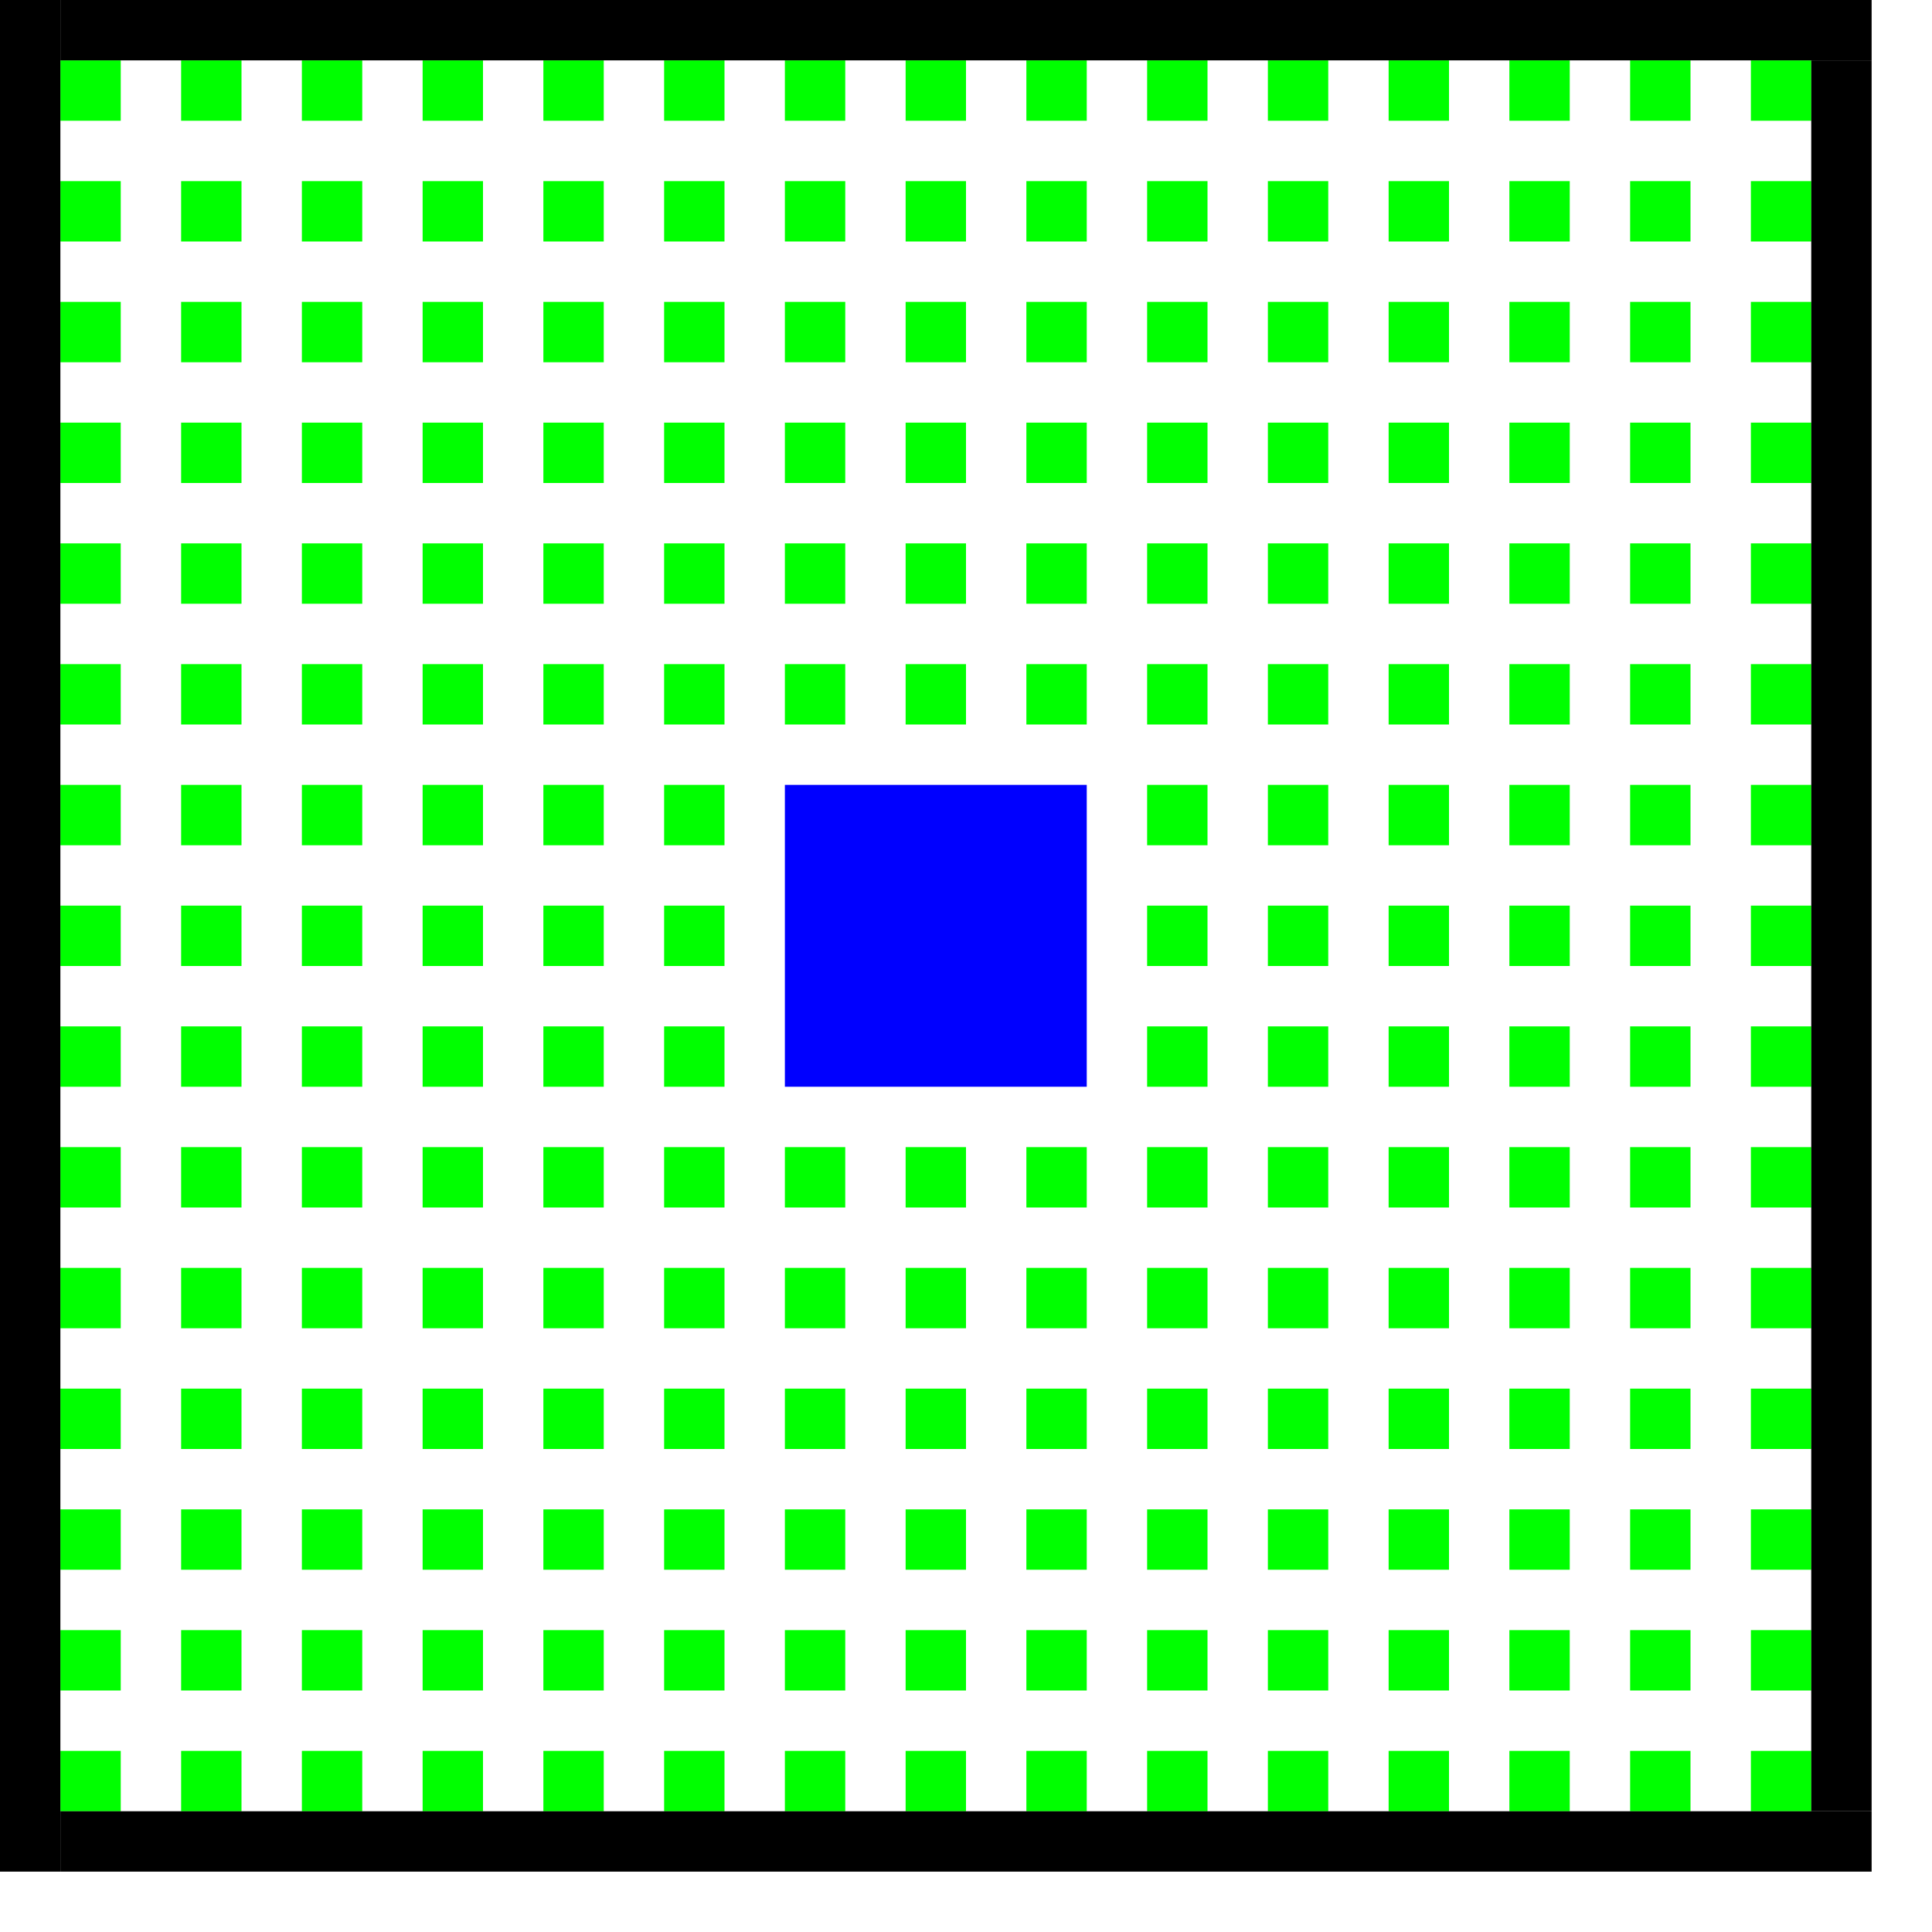
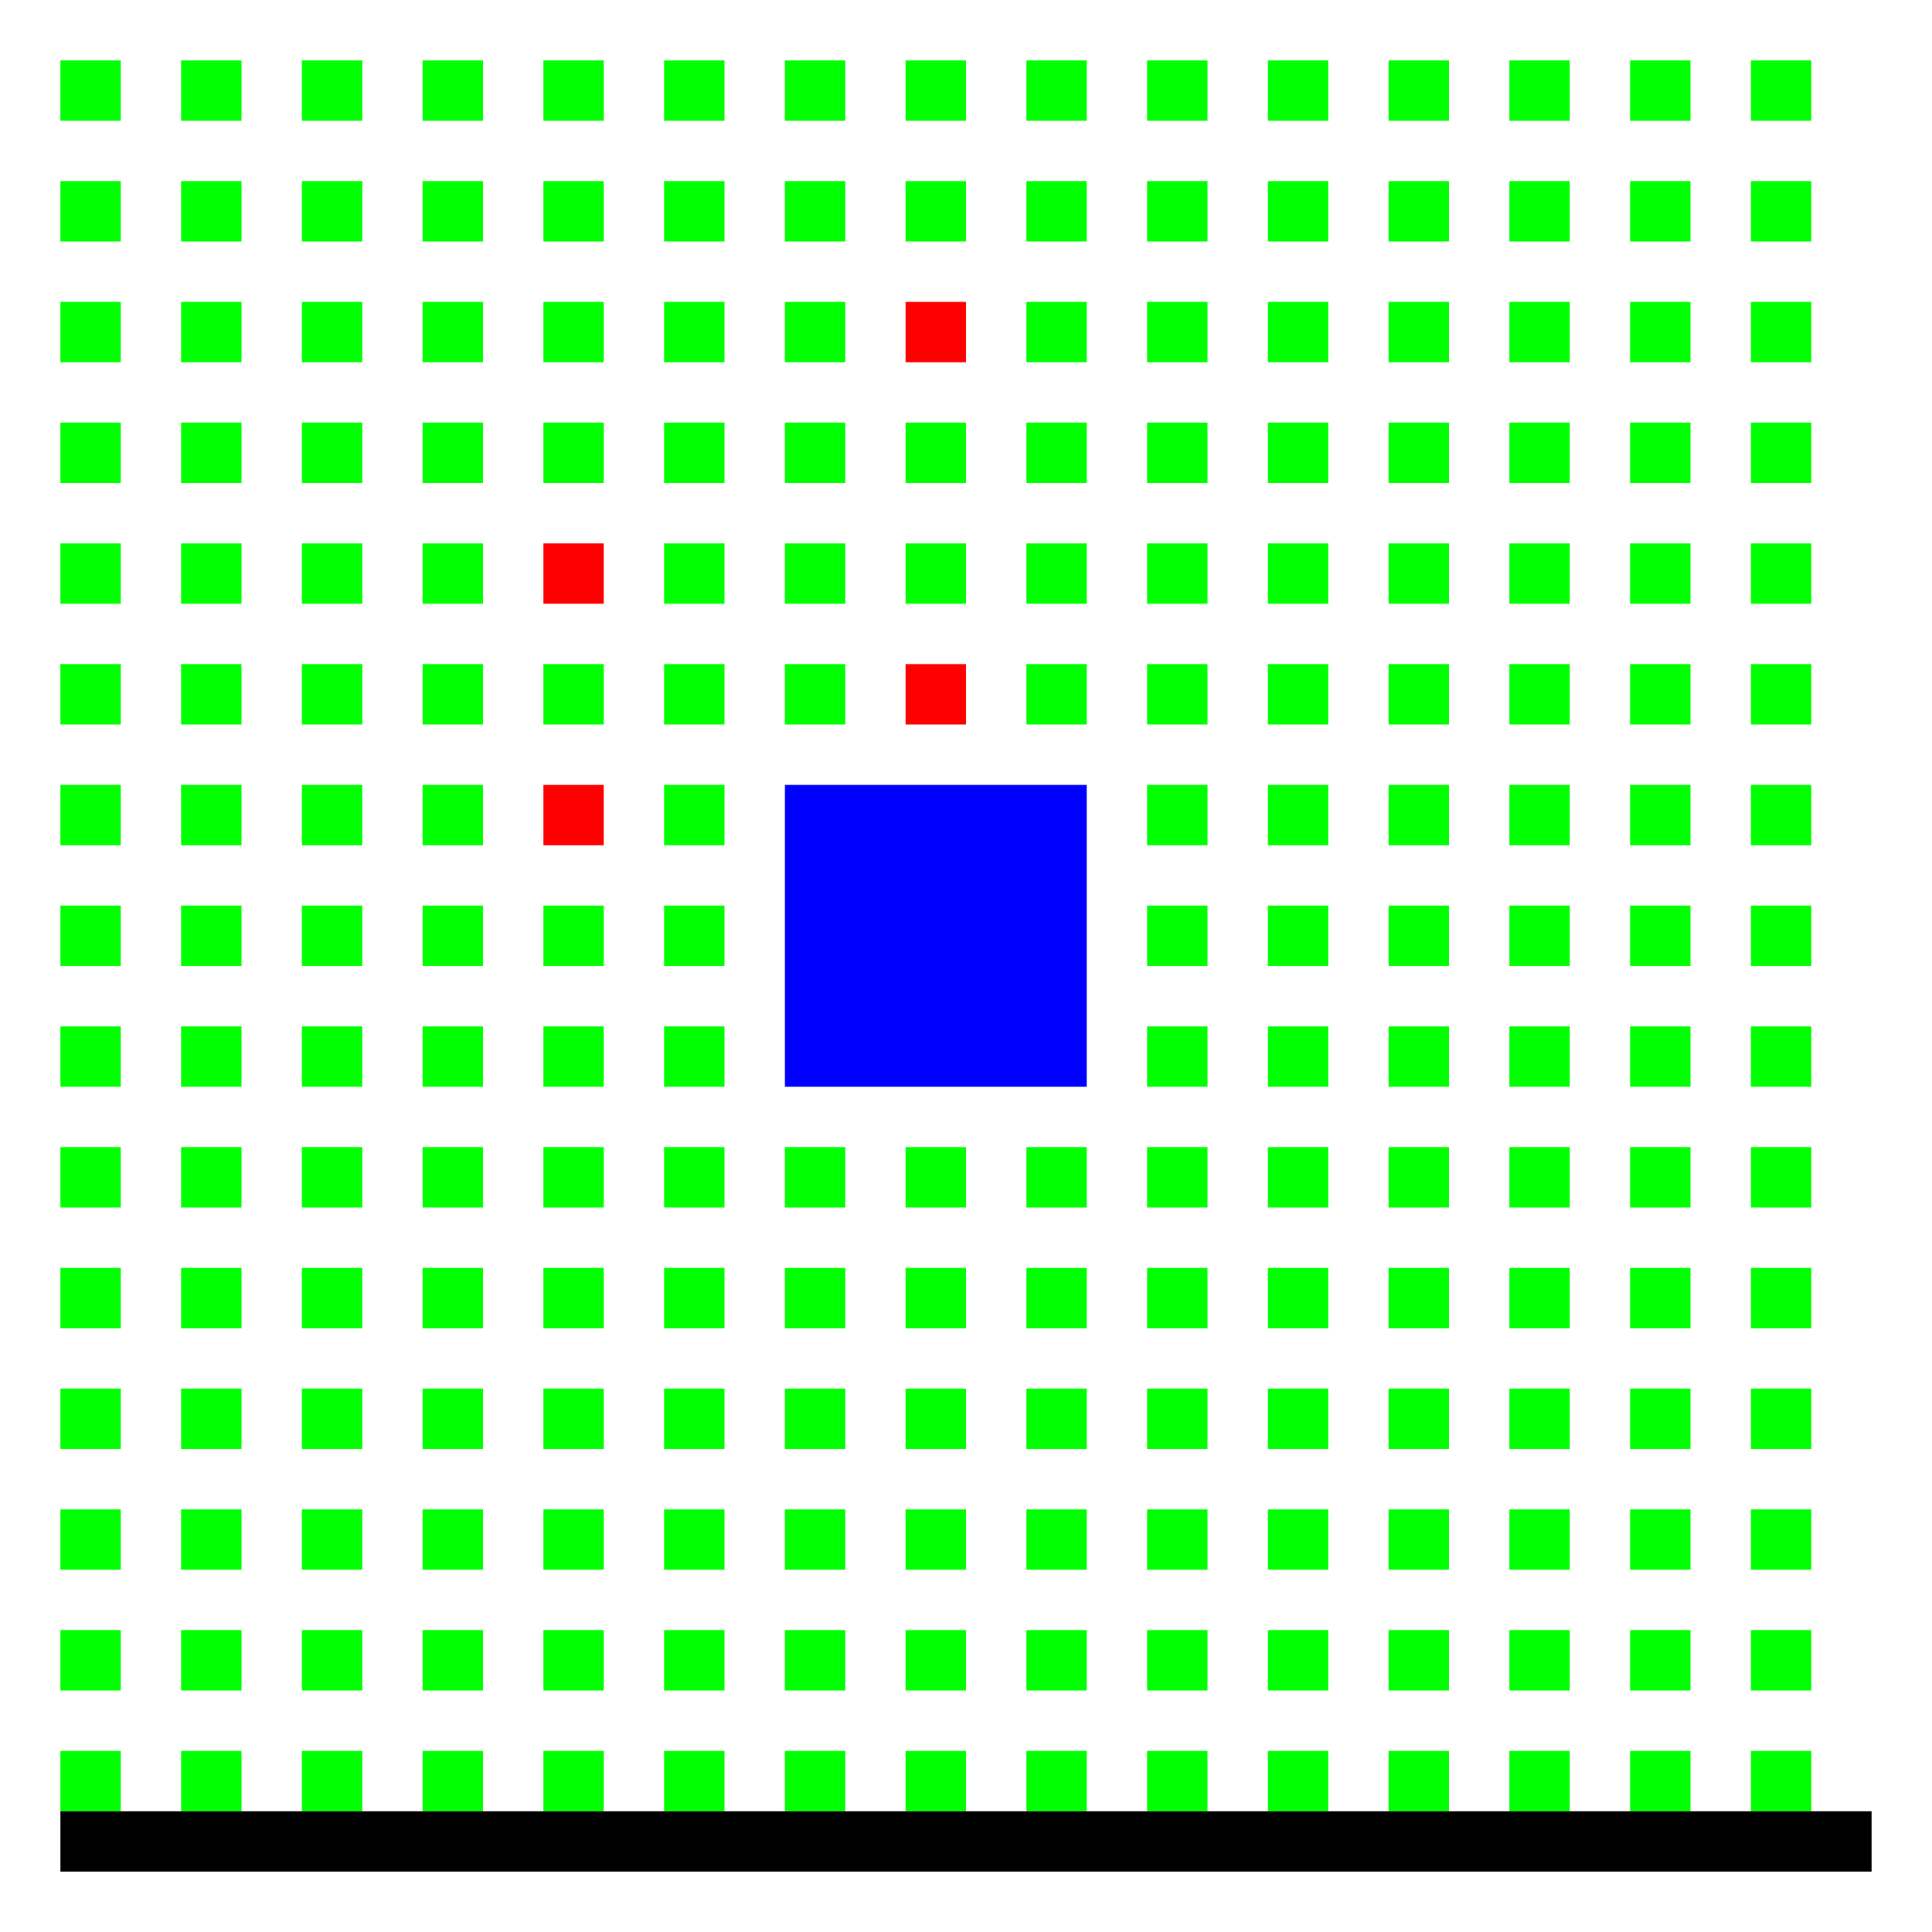
<svg xmlns="http://www.w3.org/2000/svg" width="32px" height="32px" id="svg3130" version="1.1">
  <defs id="defs3132" />
  <g id="layer1">
    <rect style="fill:#0000ff;fill-opacity:1;stroke:none" id="rect3144" width="5" height="5" x="13" y="13" />
    <rect style="fill:#00ff00;fill-opacity:1;stroke:none" id="rect3146" width="1" height="1" x="11" y="13" />
    <rect style="fill:#00ff00;fill-opacity:1;stroke:none" id="rect3146-9" width="1" height="1" x="11" y="15" />
    <rect style="fill:#00ff00;fill-opacity:1;stroke:none" id="rect3146-1" width="1" height="1" x="11" y="17" />
    <rect style="fill:#00ff00;fill-opacity:1;stroke:none" id="rect3146-7" width="1" height="1" x="11" y="19" />
    <rect style="fill:#00ff00;fill-opacity:1;stroke:none" id="rect3146-78" width="1" height="1" x="13" y="19" />
    <rect style="fill:#00ff00;fill-opacity:1;stroke:none" id="rect3146-8" width="1" height="1" x="15" y="19" />
    <rect style="fill:#00ff00;fill-opacity:1;stroke:none" id="rect3146-79" width="1" height="1" x="17" y="19" />
    <rect style="fill:#00ff00;fill-opacity:1;stroke:none" id="rect3146-5" width="1" height="1" x="19" y="19" />
    <rect style="fill:#00ff00;fill-opacity:1;stroke:none" id="rect3146-2" width="1" height="1" x="19" y="17" />
    <rect style="fill:#00ff00;fill-opacity:1;stroke:none" id="rect3146-6" width="1" height="1" x="19" y="15" />
    <rect style="fill:#00ff00;fill-opacity:1;stroke:none" id="rect3146-95" width="1" height="1" x="19" y="13" />
    <rect style="fill:#00ff00;fill-opacity:1;stroke:none" id="rect3146-63" width="1" height="1" x="19" y="11" />
    <rect style="fill:#00ff00;fill-opacity:1;stroke:none" id="rect3146-87" width="1" height="1" x="17" y="11" />
-     <rect style="fill:#00ff00;fill-opacity:1;stroke:none" id="rect3146-0" width="1" height="1" x="15" y="11" />
+     <rect style="fill:#ff0000;fill-opacity:1;stroke:none" id="rect3146-0" width="1" height="1" x="15" y="11" />
    <rect style="fill:#00ff00;fill-opacity:1;stroke:none" id="rect3146-04" width="1" height="1" x="13" y="11" />
    <rect style="fill:#00ff00;fill-opacity:1;stroke:none" id="rect3146-25" width="1" height="1" x="11" y="11" />
-     <rect style="fill:#00ff00;fill-opacity:1;stroke:none" id="rect3146-3" width="1" height="1" x="9" y="13" />
+     <rect style="fill:#ff0000;fill-opacity:1;stroke:none" id="rect3146-3" width="1" height="1" x="9" y="13" />
    <rect style="fill:#00ff00;fill-opacity:1;stroke:none" id="rect3146-9-3" width="1" height="1" x="9" y="15" />
    <rect style="fill:#00ff00;fill-opacity:1;stroke:none" id="rect3146-1-1" width="1" height="1" x="9" y="17" />
    <rect style="fill:#00ff00;fill-opacity:1;stroke:none" id="rect3146-7-2" width="1" height="1" x="9" y="19" />
    <rect style="fill:#00ff00;fill-opacity:1;stroke:none" id="rect3146-25-6" width="1" height="1" x="9" y="11" />
    <rect style="fill:#00ff00;fill-opacity:1;stroke:none" id="rect3146-26" width="1" height="1" x="7" y="13" />
    <rect style="fill:#00ff00;fill-opacity:1;stroke:none" id="rect3146-9-0" width="1" height="1" x="7" y="15" />
    <rect style="fill:#00ff00;fill-opacity:1;stroke:none" id="rect3146-1-7" width="1" height="1" x="7" y="17" />
    <rect style="fill:#00ff00;fill-opacity:1;stroke:none" id="rect3146-7-0" width="1" height="1" x="7" y="19" />
    <rect style="fill:#00ff00;fill-opacity:1;stroke:none" id="rect3146-25-3" width="1" height="1" x="7" y="11" />
    <rect style="fill:#00ff00;fill-opacity:1;stroke:none" id="rect3146-20" width="1" height="1" x="5" y="13" />
    <rect style="fill:#00ff00;fill-opacity:1;stroke:none" id="rect3146-9-2" width="1" height="1" x="5" y="15" />
    <rect style="fill:#00ff00;fill-opacity:1;stroke:none" id="rect3146-1-0" width="1" height="1" x="5" y="17" />
    <rect style="fill:#00ff00;fill-opacity:1;stroke:none" id="rect3146-7-6" width="1" height="1" x="5" y="19" />
    <rect style="fill:#00ff00;fill-opacity:1;stroke:none" id="rect3146-25-38" width="1" height="1" x="5" y="11" />
    <rect style="fill:#00ff00;fill-opacity:1;stroke:none" id="rect3146-82" width="1" height="1" x="5" y="23" />
    <rect style="fill:#00ff00;fill-opacity:1;stroke:none" id="rect3146-9-7" width="1" height="1" x="5" y="25" />
    <rect style="fill:#00ff00;fill-opacity:1;stroke:none" id="rect3146-1-15" width="1" height="1" x="5" y="27" />
    <rect style="fill:#00ff00;fill-opacity:1;stroke:none" id="rect3146-7-26" width="1" height="1" x="5" y="29" />
    <rect style="fill:#00ff00;fill-opacity:1;stroke:none" id="rect3146-25-65" width="1" height="1" x="5" y="21" />
    <rect style="fill:#00ff00;fill-opacity:1;stroke:none" id="rect3146-4" width="1" height="1" x="7" y="23" />
    <rect style="fill:#00ff00;fill-opacity:1;stroke:none" id="rect3146-9-01" width="1" height="1" x="7" y="25" />
    <rect style="fill:#00ff00;fill-opacity:1;stroke:none" id="rect3146-1-4" width="1" height="1" x="7" y="27" />
    <rect style="fill:#00ff00;fill-opacity:1;stroke:none" id="rect3146-7-9" width="1" height="1" x="7" y="29" />
    <rect style="fill:#00ff00;fill-opacity:1;stroke:none" id="rect3146-25-4" width="1" height="1" x="7" y="21" />
    <rect style="fill:#00ff00;fill-opacity:1;stroke:none" id="rect3146-71" width="1" height="1" x="9" y="23" />
    <rect style="fill:#00ff00;fill-opacity:1;stroke:none" id="rect3146-9-4" width="1" height="1" x="9" y="25" />
    <rect style="fill:#00ff00;fill-opacity:1;stroke:none" id="rect3146-1-03" width="1" height="1" x="9" y="27" />
    <rect style="fill:#00ff00;fill-opacity:1;stroke:none" id="rect3146-7-3" width="1" height="1" x="9" y="29" />
    <rect style="fill:#00ff00;fill-opacity:1;stroke:none" id="rect3146-25-5" width="1" height="1" x="9" y="21" />
    <rect style="fill:#00ff00;fill-opacity:1;stroke:none" id="rect3146-28" width="1" height="1" x="11" y="23" />
    <rect style="fill:#00ff00;fill-opacity:1;stroke:none" id="rect3146-9-36" width="1" height="1" x="11" y="25" />
    <rect style="fill:#00ff00;fill-opacity:1;stroke:none" id="rect3146-1-8" width="1" height="1" x="11" y="27" />
    <rect style="fill:#00ff00;fill-opacity:1;stroke:none" id="rect3146-7-1" width="1" height="1" x="11" y="29" />
    <rect style="fill:#00ff00;fill-opacity:1;stroke:none" id="rect3146-25-54" width="1" height="1" x="11" y="21" />
    <rect style="fill:#00ff00;fill-opacity:1;stroke:none" id="rect3146-268" width="1" height="1" x="13" y="23" />
    <rect style="fill:#00ff00;fill-opacity:1;stroke:none" id="rect3146-9-9" width="1" height="1" x="13" y="25" />
    <rect style="fill:#00ff00;fill-opacity:1;stroke:none" id="rect3146-1-73" width="1" height="1" x="13" y="27" />
    <rect style="fill:#00ff00;fill-opacity:1;stroke:none" id="rect3146-7-23" width="1" height="1" x="13" y="29" />
    <rect style="fill:#00ff00;fill-opacity:1;stroke:none" id="rect3146-25-2" width="1" height="1" x="13" y="21" />
    <rect style="fill:#00ff00;fill-opacity:1;stroke:none" id="rect3146-98" width="1" height="1" x="15" y="23" />
    <rect style="fill:#00ff00;fill-opacity:1;stroke:none" id="rect3146-9-20" width="1" height="1" x="15" y="25" />
    <rect style="fill:#00ff00;fill-opacity:1;stroke:none" id="rect3146-1-42" width="1" height="1" x="15" y="27" />
    <rect style="fill:#00ff00;fill-opacity:1;stroke:none" id="rect3146-7-62" width="1" height="1" x="15" y="29" />
    <rect style="fill:#00ff00;fill-opacity:1;stroke:none" id="rect3146-25-53" width="1" height="1" x="15" y="21" />
    <rect style="fill:#00ff00;fill-opacity:1;stroke:none" id="rect3146-49" width="1" height="1" x="17" y="23" />
    <rect style="fill:#00ff00;fill-opacity:1;stroke:none" id="rect3146-9-6" width="1" height="1" x="17" y="25" />
    <rect style="fill:#00ff00;fill-opacity:1;stroke:none" id="rect3146-1-9" width="1" height="1" x="17" y="27" />
    <rect style="fill:#00ff00;fill-opacity:1;stroke:none" id="rect3146-7-34" width="1" height="1" x="17" y="29" />
    <rect style="fill:#00ff00;fill-opacity:1;stroke:none" id="rect3146-25-49" width="1" height="1" x="17" y="21" />
    <rect style="fill:#00ff00;fill-opacity:1;stroke:none" id="rect3146-57" width="1" height="1" x="19" y="23" />
    <rect style="fill:#00ff00;fill-opacity:1;stroke:none" id="rect3146-9-41" width="1" height="1" x="19" y="25" />
    <rect style="fill:#00ff00;fill-opacity:1;stroke:none" id="rect3146-1-00" width="1" height="1" x="19" y="27" />
    <rect style="fill:#00ff00;fill-opacity:1;stroke:none" id="rect3146-7-01" width="1" height="1" x="19" y="29" />
    <rect style="fill:#00ff00;fill-opacity:1;stroke:none" id="rect3146-25-9" width="1" height="1" x="19" y="21" />
    <rect style="fill:#00ff00;fill-opacity:1;stroke:none" id="rect3146-55" width="1" height="1" x="21" y="23" />
    <rect style="fill:#00ff00;fill-opacity:1;stroke:none" id="rect3146-9-5" width="1" height="1" x="21" y="25" />
    <rect style="fill:#00ff00;fill-opacity:1;stroke:none" id="rect3146-1-74" width="1" height="1" x="21" y="27" />
    <rect style="fill:#00ff00;fill-opacity:1;stroke:none" id="rect3146-7-5" width="1" height="1" x="21" y="29" />
    <rect style="fill:#00ff00;fill-opacity:1;stroke:none" id="rect3146-25-0" width="1" height="1" x="21" y="21" />
    <rect style="fill:#00ff00;fill-opacity:1;stroke:none" id="rect3146-794" width="1" height="1" x="23" y="23" />
    <rect style="fill:#00ff00;fill-opacity:1;stroke:none" id="rect3146-9-31" width="1" height="1" x="23" y="25" />
    <rect style="fill:#00ff00;fill-opacity:1;stroke:none" id="rect3146-1-96" width="1" height="1" x="23" y="27" />
    <rect style="fill:#00ff00;fill-opacity:1;stroke:none" id="rect3146-7-7" width="1" height="1" x="23" y="29" />
    <rect style="fill:#00ff00;fill-opacity:1;stroke:none" id="rect3146-25-8" width="1" height="1" x="23" y="21" />
    <rect style="fill:#00ff00;fill-opacity:1;stroke:none" id="rect3146-491" width="1" height="1" x="25" y="23" />
    <rect style="fill:#00ff00;fill-opacity:1;stroke:none" id="rect3146-9-1" width="1" height="1" x="25" y="25" />
    <rect style="fill:#00ff00;fill-opacity:1;stroke:none" id="rect3146-1-3" width="1" height="1" x="25" y="27" />
    <rect style="fill:#00ff00;fill-opacity:1;stroke:none" id="rect3146-7-28" width="1" height="1" x="25" y="29" />
    <rect style="fill:#00ff00;fill-opacity:1;stroke:none" id="rect3146-25-1" width="1" height="1" x="25" y="21" />
    <rect style="fill:#00ff00;fill-opacity:1;stroke:none" id="rect3146-99" width="1" height="1" x="21" y="13" />
    <rect style="fill:#00ff00;fill-opacity:1;stroke:none" id="rect3146-9-39" width="1" height="1" x="21" y="15" />
    <rect style="fill:#00ff00;fill-opacity:1;stroke:none" id="rect3146-1-14" width="1" height="1" x="21" y="17" />
    <rect style="fill:#00ff00;fill-opacity:1;stroke:none" id="rect3146-7-19" width="1" height="1" x="21" y="19" />
    <rect style="fill:#00ff00;fill-opacity:1;stroke:none" id="rect3146-25-06" width="1" height="1" x="21" y="11" />
    <rect style="fill:#00ff00;fill-opacity:1;stroke:none" id="rect3146-64" width="1" height="1" x="23" y="13" />
    <rect style="fill:#00ff00;fill-opacity:1;stroke:none" id="rect3146-9-18" width="1" height="1" x="23" y="15" />
    <rect style="fill:#00ff00;fill-opacity:1;stroke:none" id="rect3146-1-30" width="1" height="1" x="23" y="17" />
    <rect style="fill:#00ff00;fill-opacity:1;stroke:none" id="rect3146-7-27" width="1" height="1" x="23" y="19" />
    <rect style="fill:#00ff00;fill-opacity:1;stroke:none" id="rect3146-25-44" width="1" height="1" x="23" y="11" />
    <rect style="fill:#00ff00;fill-opacity:1;stroke:none" id="rect3146-51" width="1" height="1" x="25" y="13" />
    <rect style="fill:#00ff00;fill-opacity:1;stroke:none" id="rect3146-9-22" width="1" height="1" x="25" y="15" />
    <rect style="fill:#00ff00;fill-opacity:1;stroke:none" id="rect3146-1-06" width="1" height="1" x="25" y="17" />
    <rect style="fill:#00ff00;fill-opacity:1;stroke:none" id="rect3146-7-36" width="1" height="1" x="25" y="19" />
    <rect style="fill:#00ff00;fill-opacity:1;stroke:none" id="rect3146-25-01" width="1" height="1" x="25" y="11" />
    <rect style="fill:#00ff00;fill-opacity:1;stroke:none" id="rect3146-992" width="1" height="1" x="3" y="13" />
    <rect style="fill:#00ff00;fill-opacity:1;stroke:none" id="rect3146-9-21" width="1" height="1" x="3" y="15" />
    <rect style="fill:#00ff00;fill-opacity:1;stroke:none" id="rect3146-1-6" width="1" height="1" x="3" y="17" />
    <rect style="fill:#00ff00;fill-opacity:1;stroke:none" id="rect3146-7-8" width="1" height="1" x="3" y="19" />
    <rect style="fill:#00ff00;fill-opacity:1;stroke:none" id="rect3146-25-27" width="1" height="1" x="3" y="11" />
    <rect style="fill:#00ff00;fill-opacity:1;stroke:none" id="rect3146-08" width="1" height="1" x="3" y="23" />
    <rect style="fill:#00ff00;fill-opacity:1;stroke:none" id="rect3146-9-37" width="1" height="1" x="3" y="25" />
    <rect style="fill:#00ff00;fill-opacity:1;stroke:none" id="rect3146-1-94" width="1" height="1" x="3" y="27" />
    <rect style="fill:#00ff00;fill-opacity:1;stroke:none" id="rect3146-7-018" width="1" height="1" x="3" y="29" />
    <rect style="fill:#00ff00;fill-opacity:1;stroke:none" id="rect3146-25-7" width="1" height="1" x="3" y="21" />
    <rect style="fill:#00ff00;fill-opacity:1;stroke:none" id="rect3146-58" width="1" height="1" x="3" y="3" />
    <rect style="fill:#00ff00;fill-opacity:1;stroke:none" id="rect3146-9-59" width="1" height="1" x="3" y="5" />
    <rect style="fill:#00ff00;fill-opacity:1;stroke:none" id="rect3146-1-2" width="1" height="1" x="3" y="7" />
    <rect style="fill:#00ff00;fill-opacity:1;stroke:none" id="rect3146-7-85" width="1" height="1" x="3" y="9" />
    <rect style="fill:#00ff00;fill-opacity:1;stroke:none" id="rect3146-25-10" width="1" height="1" x="3" y="1" />
    <rect style="fill:#00ff00;fill-opacity:1;stroke:none" id="rect3146-43" width="1" height="1" x="5" y="3" />
    <rect style="fill:#00ff00;fill-opacity:1;stroke:none" id="rect3146-9-00" width="1" height="1" x="5" y="5" />
    <rect style="fill:#00ff00;fill-opacity:1;stroke:none" id="rect3146-1-01" width="1" height="1" x="5" y="7" />
    <rect style="fill:#00ff00;fill-opacity:1;stroke:none" id="rect3146-7-4" width="1" height="1" x="5" y="9" />
    <rect style="fill:#00ff00;fill-opacity:1;stroke:none" id="rect3146-25-12" width="1" height="1" x="5" y="1" />
    <rect style="fill:#00ff00;fill-opacity:1;stroke:none" id="rect3146-200" width="1" height="1" x="7" y="3" />
    <rect style="fill:#00ff00;fill-opacity:1;stroke:none" id="rect3146-9-75" width="1" height="1" x="7" y="5" />
    <rect style="fill:#00ff00;fill-opacity:1;stroke:none" id="rect3146-1-944" width="1" height="1" x="7" y="7" />
    <rect style="fill:#00ff00;fill-opacity:1;stroke:none" id="rect3146-7-09" width="1" height="1" x="7" y="9" />
    <rect style="fill:#00ff00;fill-opacity:1;stroke:none" id="rect3146-25-60" width="1" height="1" x="7" y="1" />
    <rect style="fill:#00ff00;fill-opacity:1;stroke:none" id="rect3146-61" width="1" height="1" x="9" y="3" />
    <rect style="fill:#00ff00;fill-opacity:1;stroke:none" id="rect3146-9-8" width="1" height="1" x="9" y="5" />
    <rect style="fill:#00ff00;fill-opacity:1;stroke:none" id="rect3146-1-31" width="1" height="1" x="9" y="7" />
-     <rect style="fill:#00ff00;fill-opacity:1;stroke:none" id="rect3146-7-11" width="1" height="1" x="9" y="9" />
+     <rect style="fill:#ff0000;fill-opacity:1;stroke:none" id="rect3146-7-11" width="1" height="1" x="9" y="9" />
    <rect style="fill:#00ff00;fill-opacity:1;stroke:none" id="rect3146-25-84" width="1" height="1" x="9" y="1" />
    <rect style="fill:#00ff00;fill-opacity:1;stroke:none" id="rect3146-33" width="1" height="1" x="11" y="3" />
    <rect style="fill:#00ff00;fill-opacity:1;stroke:none" id="rect3146-9-73" width="1" height="1" x="11" y="5" />
    <rect style="fill:#00ff00;fill-opacity:1;stroke:none" id="rect3146-1-38" width="1" height="1" x="11" y="7" />
    <rect style="fill:#00ff00;fill-opacity:1;stroke:none" id="rect3146-7-49" width="1" height="1" x="11" y="9" />
    <rect style="fill:#00ff00;fill-opacity:1;stroke:none" id="rect3146-25-17" width="1" height="1" x="11" y="1" />
    <rect style="fill:#00ff00;fill-opacity:1;stroke:none" id="rect3146-31" width="1" height="1" x="13" y="3" />
    <rect style="fill:#00ff00;fill-opacity:1;stroke:none" id="rect3146-9-70" width="1" height="1" x="13" y="5" />
    <rect style="fill:#00ff00;fill-opacity:1;stroke:none" id="rect3146-1-98" width="1" height="1" x="13" y="7" />
    <rect style="fill:#00ff00;fill-opacity:1;stroke:none" id="rect3146-7-63" width="1" height="1" x="13" y="9" />
    <rect style="fill:#00ff00;fill-opacity:1;stroke:none" id="rect3146-25-05" width="1" height="1" x="13" y="1" />
    <rect style="fill:#00ff00;fill-opacity:1;stroke:none" id="rect3146-00" width="1" height="1" x="15" y="3" />
-     <rect style="fill:#00ff00;fill-opacity:1;stroke:none" id="rect3146-9-43" width="1" height="1" x="15" y="5" />
+     <rect style="fill:#ff0000;fill-opacity:1;stroke:none" id="rect3146-9-43" width="1" height="1" x="15" y="5" />
    <rect style="fill:#00ff00;fill-opacity:1;stroke:none" id="rect3146-1-17" width="1" height="1" x="15" y="7" />
    <rect style="fill:#00ff00;fill-opacity:1;stroke:none" id="rect3146-7-621" width="1" height="1" x="15" y="9" />
    <rect style="fill:#00ff00;fill-opacity:1;stroke:none" id="rect3146-25-78" width="1" height="1" x="15" y="1" />
    <rect style="fill:#00ff00;fill-opacity:1;stroke:none" id="rect3146-42" width="1" height="1" x="17" y="3" />
    <rect style="fill:#00ff00;fill-opacity:1;stroke:none" id="rect3146-9-58" width="1" height="1" x="17" y="5" />
    <rect style="fill:#00ff00;fill-opacity:1;stroke:none" id="rect3146-1-75" width="1" height="1" x="17" y="7" />
    <rect style="fill:#00ff00;fill-opacity:1;stroke:none" id="rect3146-7-266" width="1" height="1" x="17" y="9" />
    <rect style="fill:#00ff00;fill-opacity:1;stroke:none" id="rect3146-25-19" width="1" height="1" x="17" y="1" />
    <rect style="fill:#00ff00;fill-opacity:1;stroke:none" id="rect3146-002" width="1" height="1" x="19" y="3" />
    <rect style="fill:#00ff00;fill-opacity:1;stroke:none" id="rect3146-9-90" width="1" height="1" x="19" y="5" />
    <rect style="fill:#00ff00;fill-opacity:1;stroke:none" id="rect3146-1-84" width="1" height="1" x="19" y="7" />
    <rect style="fill:#00ff00;fill-opacity:1;stroke:none" id="rect3146-7-16" width="1" height="1" x="19" y="9" />
    <rect style="fill:#00ff00;fill-opacity:1;stroke:none" id="rect3146-25-63" width="1" height="1" x="19" y="1" />
    <rect style="fill:#00ff00;fill-opacity:1;stroke:none" id="rect3146-004" width="1" height="1" x="21" y="3" />
    <rect style="fill:#00ff00;fill-opacity:1;stroke:none" id="rect3146-9-98" width="1" height="1" x="21" y="5" />
    <rect style="fill:#00ff00;fill-opacity:1;stroke:none" id="rect3146-1-82" width="1" height="1" x="21" y="7" />
    <rect style="fill:#00ff00;fill-opacity:1;stroke:none" id="rect3146-7-56" width="1" height="1" x="21" y="9" />
    <rect style="fill:#00ff00;fill-opacity:1;stroke:none" id="rect3146-25-77" width="1" height="1" x="21" y="1" />
    <rect style="fill:#00ff00;fill-opacity:1;stroke:none" id="rect3146-47" width="1" height="1" x="23" y="3" />
    <rect style="fill:#00ff00;fill-opacity:1;stroke:none" id="rect3146-9-49" width="1" height="1" x="23" y="5" />
    <rect style="fill:#00ff00;fill-opacity:1;stroke:none" id="rect3146-1-12" width="1" height="1" x="23" y="7" />
    <rect style="fill:#00ff00;fill-opacity:1;stroke:none" id="rect3146-7-854" width="1" height="1" x="23" y="9" />
    <rect style="fill:#00ff00;fill-opacity:1;stroke:none" id="rect3146-25-056" width="1" height="1" x="23" y="1" />
    <rect style="fill:#00ff00;fill-opacity:1;stroke:none" id="rect3146-18" width="1" height="1" x="25" y="3" />
    <rect style="fill:#00ff00;fill-opacity:1;stroke:none" id="rect3146-9-65" width="1" height="1" x="25" y="5" />
    <rect style="fill:#00ff00;fill-opacity:1;stroke:none" id="rect3146-1-92" width="1" height="1" x="25" y="7" />
    <rect style="fill:#00ff00;fill-opacity:1;stroke:none" id="rect3146-7-22" width="1" height="1" x="25" y="9" />
    <rect style="fill:#00ff00;fill-opacity:1;stroke:none" id="rect3146-25-447" width="1" height="1" x="25" y="1" />
    <rect style="fill:#00ff00;fill-opacity:1;stroke:none" id="rect3146-62" width="1" height="1" x="27" y="3" />
    <rect style="fill:#00ff00;fill-opacity:1;stroke:none" id="rect3146-9-588" width="1" height="1" x="27" y="5" />
    <rect style="fill:#00ff00;fill-opacity:1;stroke:none" id="rect3146-1-47" width="1" height="1" x="27" y="7" />
    <rect style="fill:#00ff00;fill-opacity:1;stroke:none" id="rect3146-7-58" width="1" height="1" x="27" y="9" />
    <rect style="fill:#00ff00;fill-opacity:1;stroke:none" id="rect3146-25-42" width="1" height="1" x="27" y="1" />
    <rect style="fill:#00ff00;fill-opacity:1;stroke:none" id="rect3146-96" width="1" height="1" x="29" y="3" />
    <rect style="fill:#00ff00;fill-opacity:1;stroke:none" id="rect3146-9-493" width="1" height="1" x="29" y="5" />
    <rect style="fill:#00ff00;fill-opacity:1;stroke:none" id="rect3146-1-89" width="1" height="1" x="29" y="7" />
    <rect style="fill:#00ff00;fill-opacity:1;stroke:none" id="rect3146-7-06" width="1" height="1" x="29" y="9" />
    <rect style="fill:#00ff00;fill-opacity:1;stroke:none" id="rect3146-25-28" width="1" height="1" x="29" y="1" />
    <rect style="fill:#00ff00;fill-opacity:1;stroke:none" id="rect3146-38" width="1" height="1" x="27" y="13" />
    <rect style="fill:#00ff00;fill-opacity:1;stroke:none" id="rect3146-9-750" width="1" height="1" x="27" y="15" />
    <rect style="fill:#00ff00;fill-opacity:1;stroke:none" id="rect3146-1-22" width="1" height="1" x="27" y="17" />
    <rect style="fill:#00ff00;fill-opacity:1;stroke:none" id="rect3146-7-41" width="1" height="1" x="27" y="19" />
    <rect style="fill:#00ff00;fill-opacity:1;stroke:none" id="rect3146-25-86" width="1" height="1" x="27" y="11" />
    <rect style="fill:#00ff00;fill-opacity:1;stroke:none" id="rect3146-66" width="1" height="1" x="29" y="13" />
    <rect style="fill:#00ff00;fill-opacity:1;stroke:none" id="rect3146-9-62" width="1" height="1" x="29" y="15" />
    <rect style="fill:#00ff00;fill-opacity:1;stroke:none" id="rect3146-1-44" width="1" height="1" x="29" y="17" />
    <rect style="fill:#00ff00;fill-opacity:1;stroke:none" id="rect3146-7-08" width="1" height="1" x="29" y="19" />
    <rect style="fill:#00ff00;fill-opacity:1;stroke:none" id="rect3146-25-606" width="1" height="1" x="29" y="11" />
    <rect style="fill:#00ff00;fill-opacity:1;stroke:none" id="rect3146-21" width="1" height="1" x="27" y="23" />
    <rect style="fill:#00ff00;fill-opacity:1;stroke:none" id="rect3146-9-93" width="1" height="1" x="27" y="25" />
    <rect style="fill:#00ff00;fill-opacity:1;stroke:none" id="rect3146-1-32" width="1" height="1" x="27" y="27" />
    <rect style="fill:#00ff00;fill-opacity:1;stroke:none" id="rect3146-7-95" width="1" height="1" x="27" y="29" />
    <rect style="fill:#00ff00;fill-opacity:1;stroke:none" id="rect3146-25-02" width="1" height="1" x="27" y="21" />
    <rect style="fill:#00ff00;fill-opacity:1;stroke:none" id="rect3146-388" width="1" height="1" x="29" y="23" />
    <rect style="fill:#00ff00;fill-opacity:1;stroke:none" id="rect3146-9-52" width="1" height="1" x="29" y="25" />
    <rect style="fill:#00ff00;fill-opacity:1;stroke:none" id="rect3146-1-09" width="1" height="1" x="29" y="27" />
    <rect style="fill:#00ff00;fill-opacity:1;stroke:none" id="rect3146-7-30" width="1" height="1" x="29" y="29" />
    <rect style="fill:#00ff00;fill-opacity:1;stroke:none" id="rect3146-25-81" width="1" height="1" x="29" y="21" />
    <rect style="fill:#00ff00;fill-opacity:1;stroke:none" id="rect3146-664" width="1" height="1" x="1" y="3" />
    <rect style="fill:#00ff00;fill-opacity:1;stroke:none" id="rect3146-9-006" width="1" height="1" x="1" y="5" />
    <rect style="fill:#00ff00;fill-opacity:1;stroke:none" id="rect3146-1-18" width="1" height="1" x="1" y="7" />
    <rect style="fill:#00ff00;fill-opacity:1;stroke:none" id="rect3146-7-89" width="1" height="1" x="1" y="9" />
    <rect style="fill:#00ff00;fill-opacity:1;stroke:none" id="rect3146-25-101" width="1" height="1" x="1" y="1" />
    <rect style="fill:#00ff00;fill-opacity:1;stroke:none" id="rect3146-433" width="1" height="1" x="1" y="13" />
    <rect style="fill:#00ff00;fill-opacity:1;stroke:none" id="rect3146-9-38" width="1" height="1" x="1" y="15" />
    <rect style="fill:#00ff00;fill-opacity:1;stroke:none" id="rect3146-1-384" width="1" height="1" x="1" y="17" />
    <rect style="fill:#00ff00;fill-opacity:1;stroke:none" id="rect3146-7-369" width="1" height="1" x="1" y="19" />
    <rect style="fill:#00ff00;fill-opacity:1;stroke:none" id="rect3146-25-781" width="1" height="1" x="1" y="11" />
    <rect style="fill:#00ff00;fill-opacity:1;stroke:none" id="rect3146-001" width="1" height="1" x="1" y="23" />
    <rect style="fill:#00ff00;fill-opacity:1;stroke:none" id="rect3146-9-46" width="1" height="1" x="1" y="25" />
    <rect style="fill:#00ff00;fill-opacity:1;stroke:none" id="rect3146-1-78" width="1" height="1" x="1" y="27" />
    <rect style="fill:#00ff00;fill-opacity:1;stroke:none" id="rect3146-7-98" width="1" height="1" x="1" y="29" />
    <rect style="fill:#00ff00;fill-opacity:1;stroke:none" id="rect3146-25-426" width="1" height="1" x="1" y="21" />
-     <rect style="fill:#000000;fill-opacity:1;stroke:none" id="rect5093" width="1" height="31" x="0" y="0" />
    <rect style="fill:#000000;fill-opacity:1;stroke:none" id="rect5095" width="30" height="1" x="1" y="30" />
-     <rect style="fill:#000000;fill-opacity:1;stroke:none" id="rect5097" width="30" height="1" x="1" y="0" />
-     <rect style="fill:#000000;fill-opacity:1;stroke:none" id="rect5099" width="1" height="29" x="30" y="1" />
  </g>
</svg>
